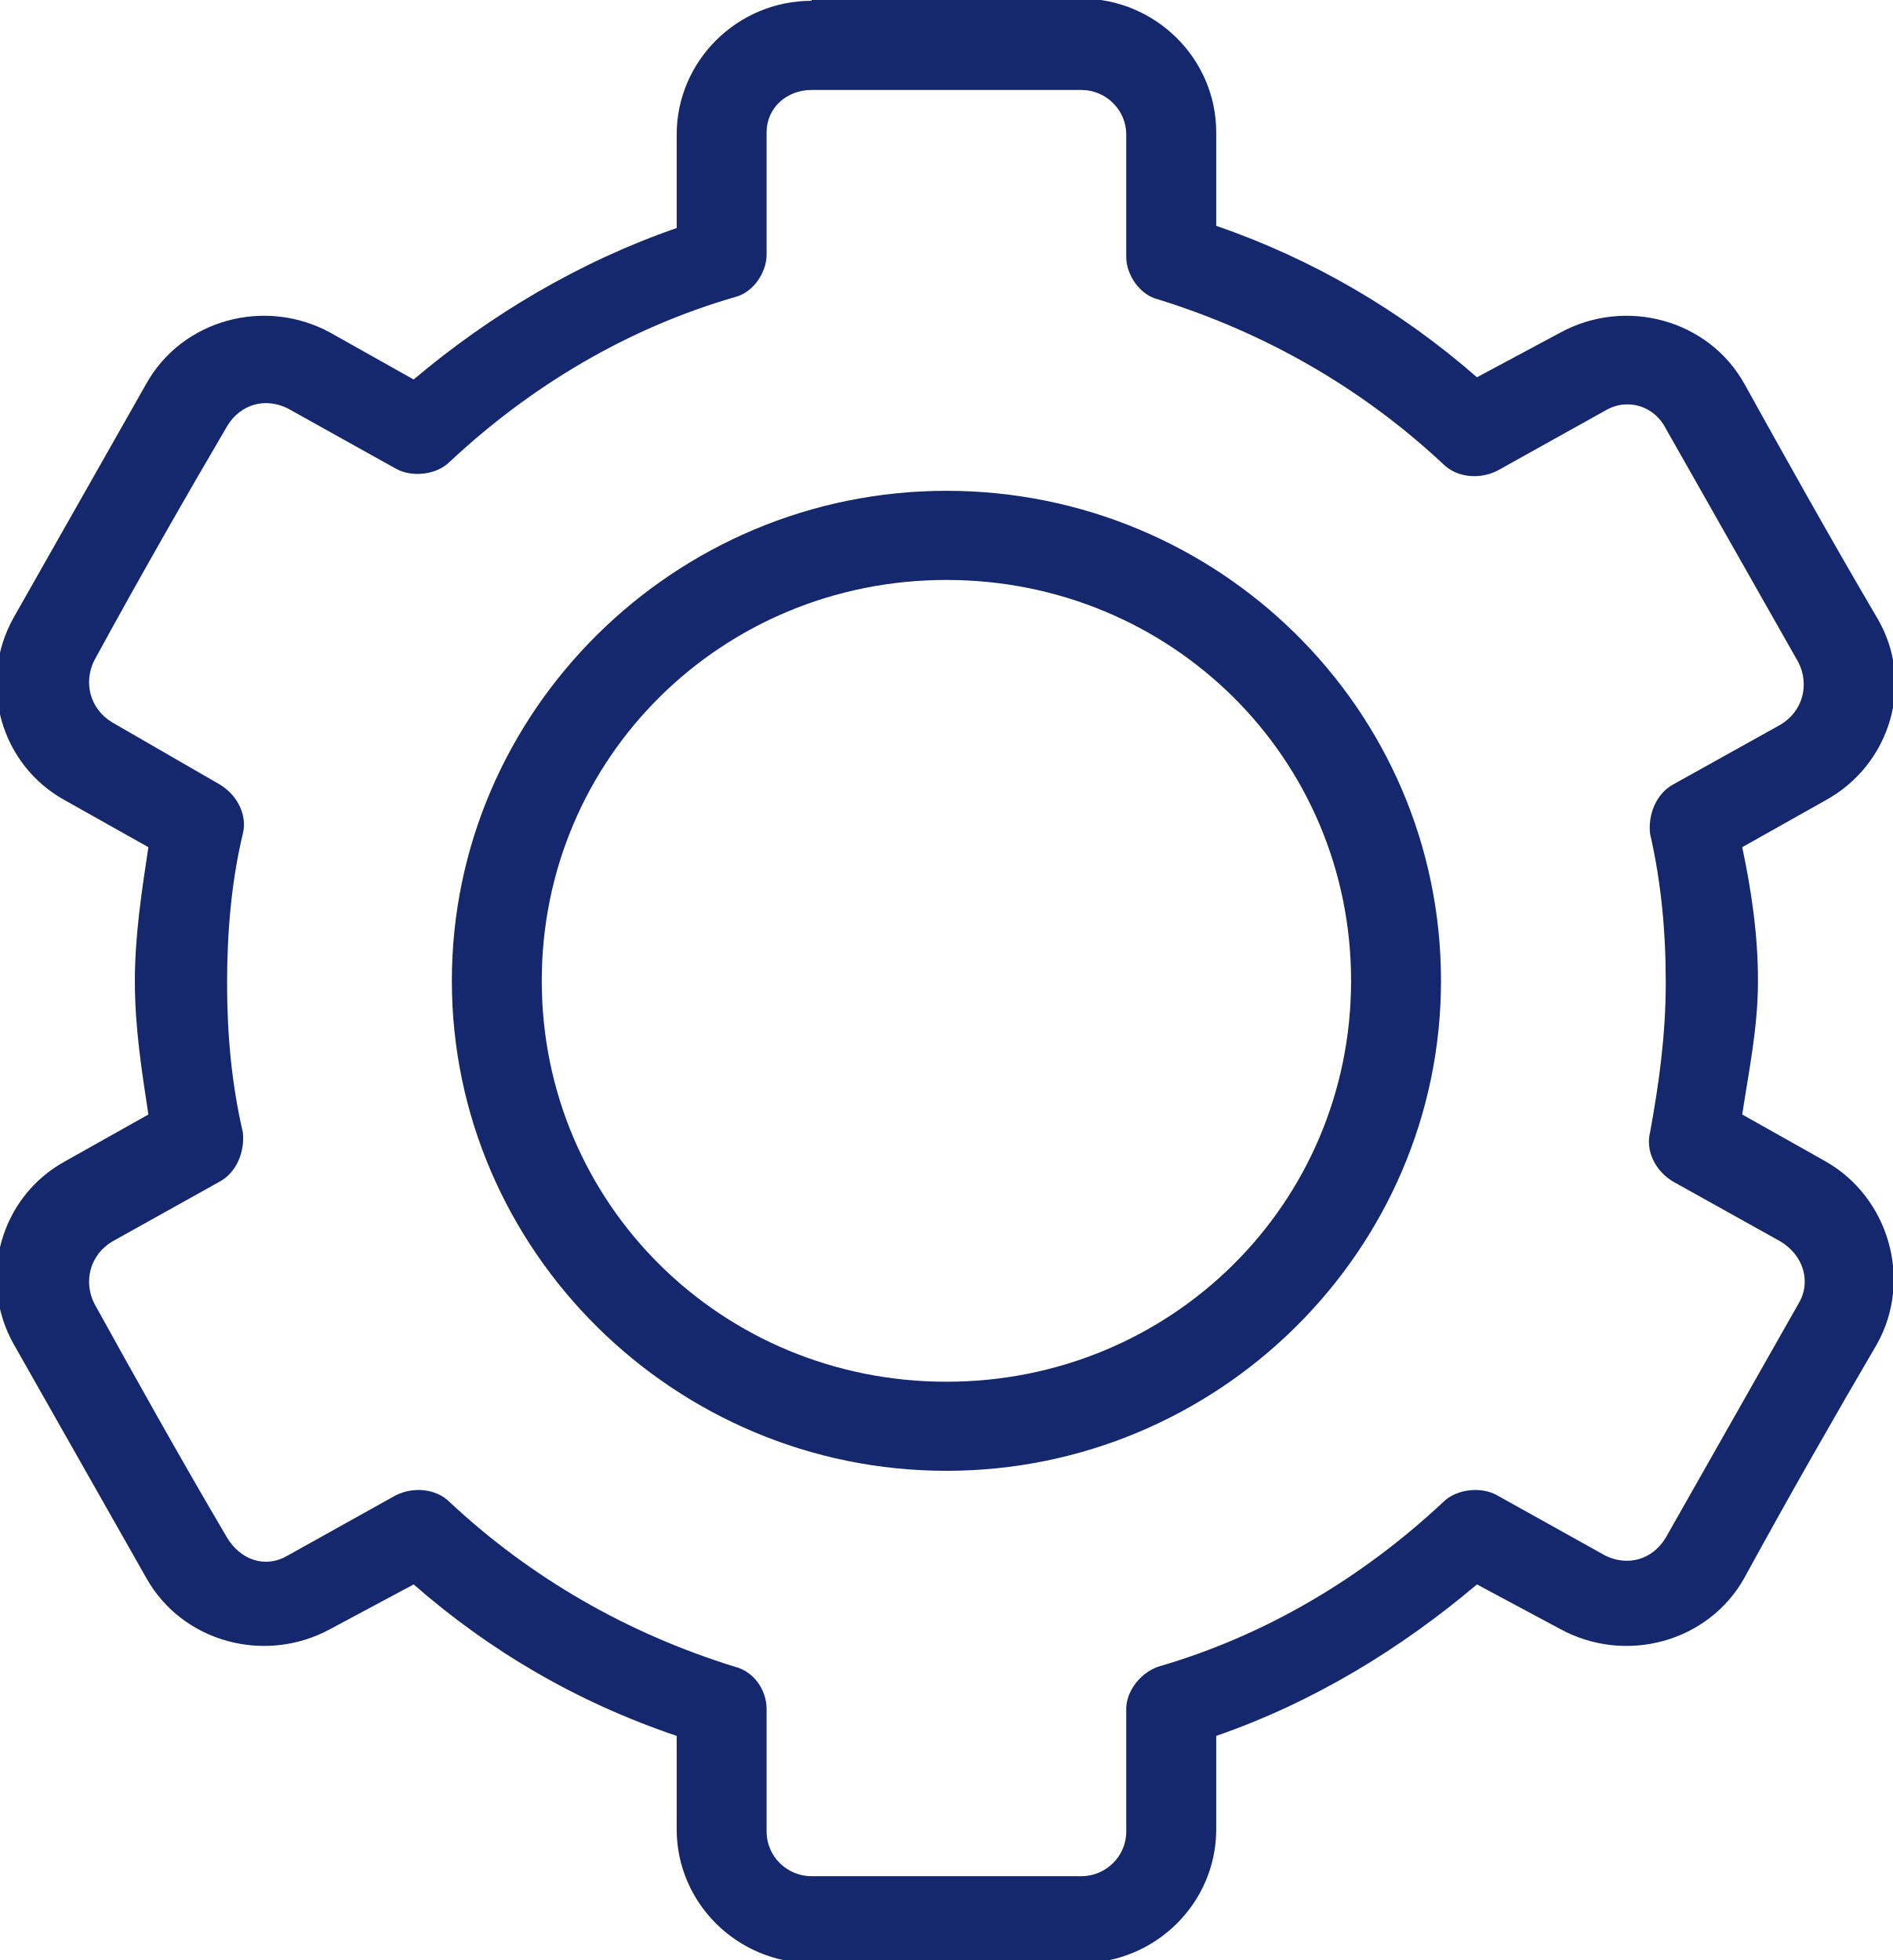
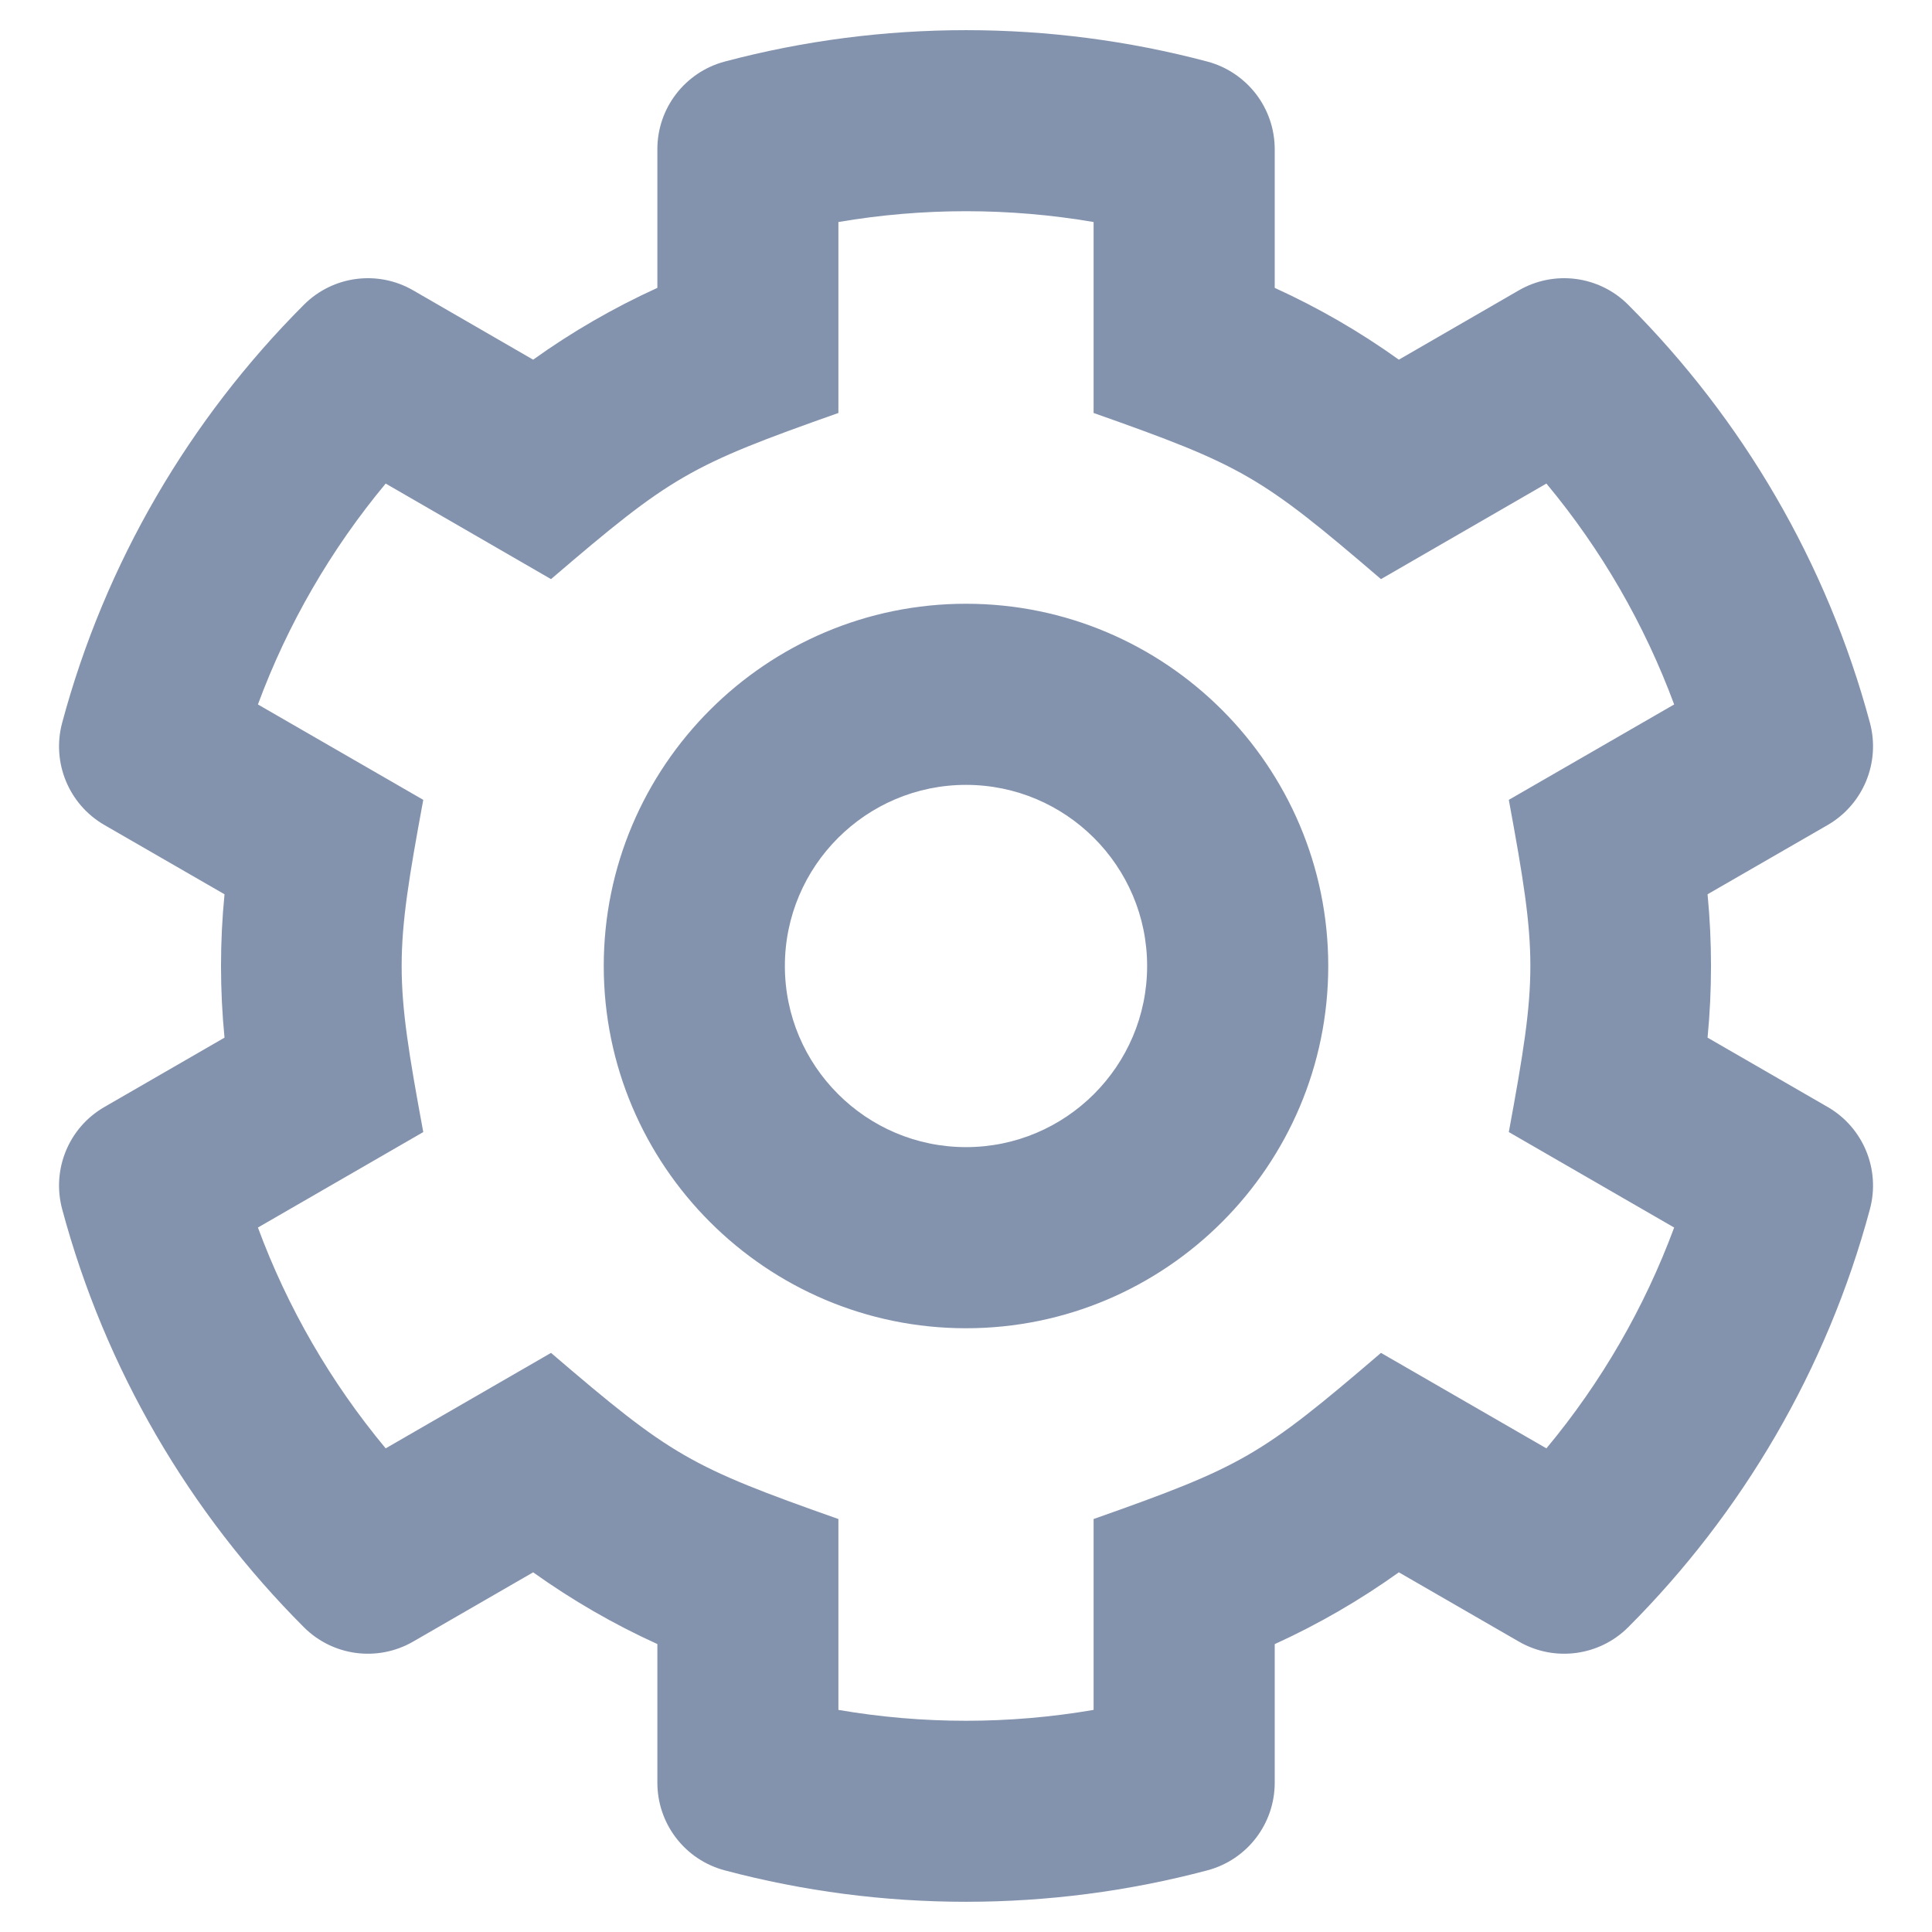
- <svg xmlns="http://www.w3.org/2000/svg" width="28" height="29" viewBox="0 0 28 29" fill="none">
-   <path d="M12.005 0.012C10.907 0.012 10.01 0.902 10.01 1.99V3.374C8.58 3.868 7.249 4.659 6.119 5.615L4.888 4.923C3.924 4.395 2.694 4.725 2.162 5.681L0.2 9.141C-0.332 10.097 6.25178e-05 11.316 0.964 11.843L2.195 12.535C2.095 13.194 1.995 13.853 1.995 14.512C1.995 15.204 2.095 15.831 2.195 16.49L0.964 17.182C6.25178e-05 17.709 -0.332 18.928 0.2 19.884L2.162 23.344C2.694 24.3 3.924 24.63 4.888 24.102L6.119 23.443C7.249 24.432 8.546 25.19 10.01 25.684V27.068C10.01 28.156 10.907 29.045 12.005 29.045H15.995C17.093 29.045 17.991 28.156 17.991 27.068V25.684C19.421 25.19 20.717 24.399 21.848 23.443L23.078 24.102C24.043 24.63 25.273 24.3 25.805 23.344C26.47 22.125 27.169 20.906 27.767 19.884C28.299 18.928 27.934 17.709 27.002 17.182L25.772 16.49C25.872 15.831 26.005 15.204 26.005 14.512C26.005 13.82 25.905 13.161 25.772 12.535L27.002 11.843C27.967 11.316 28.333 10.097 27.767 9.141C27.069 7.954 26.371 6.702 25.805 5.681C25.273 4.725 24.043 4.395 23.078 4.923L21.848 5.582C20.717 4.593 19.421 3.835 17.991 3.341V1.957C17.991 0.869 17.093 -0.021 15.995 -0.021H12.005V0.012ZM12.005 1.331H15.995C16.361 1.331 16.66 1.627 16.66 1.99V3.802C16.66 4.066 16.86 4.362 17.126 4.428C18.722 4.923 20.152 5.747 21.349 6.867C21.549 7.065 21.881 7.098 22.147 6.966L23.744 6.076C24.076 5.878 24.475 6.01 24.641 6.34L26.603 9.8C26.77 10.13 26.67 10.525 26.337 10.723L24.741 11.612C24.508 11.744 24.375 12.041 24.409 12.337C24.575 13.062 24.641 13.787 24.641 14.545C24.641 15.303 24.542 16.028 24.409 16.753C24.342 17.017 24.475 17.314 24.741 17.478L26.337 18.368C26.67 18.566 26.803 18.961 26.603 19.291L24.641 22.751C24.442 23.081 24.076 23.18 23.744 23.015L22.147 22.125C21.915 21.993 21.549 22.026 21.349 22.224C20.152 23.344 18.722 24.201 17.126 24.662C16.86 24.761 16.66 25.025 16.66 25.289V27.101C16.66 27.464 16.361 27.76 15.995 27.76H12.005C11.639 27.76 11.34 27.464 11.34 27.101V25.289C11.34 24.992 11.14 24.728 10.874 24.662C9.278 24.168 7.848 23.344 6.651 22.224C6.451 22.026 6.119 21.993 5.853 22.125L4.257 23.015C3.924 23.212 3.558 23.081 3.359 22.751C2.66 21.565 1.962 20.312 1.397 19.291C1.23 18.961 1.33 18.566 1.663 18.368L3.259 17.478C3.492 17.347 3.625 17.05 3.592 16.753C3.425 16.028 3.359 15.303 3.359 14.545C3.359 13.787 3.425 13.03 3.592 12.337C3.658 12.074 3.525 11.777 3.259 11.612L1.663 10.69C1.33 10.492 1.23 10.097 1.397 9.767C2.062 8.548 2.76 7.328 3.359 6.307C3.558 5.977 3.924 5.878 4.257 6.043L5.853 6.933C6.086 7.065 6.451 7.032 6.651 6.834C7.848 5.714 9.278 4.857 10.874 4.395C11.14 4.33 11.34 4.033 11.34 3.769V1.957C11.34 1.594 11.639 1.331 12.005 1.331ZM14 7.262C9.976 7.262 6.684 10.525 6.684 14.512C6.684 18.5 9.976 21.762 14 21.762C18.024 21.762 21.316 18.5 21.316 14.512C21.316 10.492 18.024 7.262 14 7.262ZM14 8.581C17.326 8.581 19.986 11.217 19.986 14.512C19.986 17.808 17.326 20.444 14 20.444C10.675 20.444 8.014 17.808 8.014 14.512C8.014 11.217 10.675 8.581 14 8.581Z" fill="#15286D" />
+ <svg xmlns="http://www.w3.org/2000/svg" width="24" height="24" viewBox="0 0 24 24" fill="none">
+   <path d="M21.212 11.109L22.705 10.248C23.146 9.992 23.361 9.472 23.229 8.979C22.694 6.986 21.642 5.204 20.226 3.786C19.866 3.425 19.308 3.352 18.867 3.607L17.377 4.468C16.893 4.121 16.377 3.823 15.835 3.576V1.853C15.835 1.605 15.753 1.364 15.602 1.167C15.45 0.971 15.239 0.829 14.999 0.765C13.041 0.245 10.962 0.244 9.002 0.765C8.509 0.897 8.166 1.343 8.166 1.853V3.576C7.624 3.823 7.107 4.121 6.623 4.468L5.133 3.607C4.692 3.352 4.135 3.425 3.775 3.786C2.358 5.204 1.307 6.986 0.772 8.979C0.64 9.472 0.854 9.992 1.296 10.248L2.789 11.109C2.731 11.701 2.731 12.298 2.789 12.89L1.296 13.752C0.854 14.007 0.64 14.527 0.772 15.02C1.307 17.014 2.358 18.796 3.775 20.214C4.135 20.574 4.692 20.647 5.133 20.392L6.623 19.532C7.107 19.878 7.624 20.177 8.166 20.423V22.146C8.166 22.394 8.248 22.636 8.399 22.832C8.55 23.029 8.762 23.17 9.002 23.234C10.959 23.755 13.039 23.755 14.999 23.234C15.492 23.103 15.835 22.657 15.835 22.146V20.424C16.377 20.177 16.893 19.878 17.377 19.532L18.867 20.392C19.308 20.647 19.866 20.574 20.226 20.214C21.642 18.796 22.694 17.014 23.229 15.02C23.361 14.527 23.146 14.007 22.705 13.752L21.212 12.89C21.269 12.297 21.269 11.702 21.212 11.109ZM18.743 14.063L20.797 15.249C20.427 16.247 19.891 17.174 19.21 17.992L17.155 16.806C15.656 18.09 15.437 18.216 13.585 18.87V21.241C12.536 21.421 11.464 21.421 10.415 21.241V18.87C8.564 18.216 8.344 18.09 6.845 16.806L4.791 17.992C4.11 17.174 3.573 16.247 3.204 15.249L5.258 14.063C4.9 12.127 4.9 11.873 5.258 9.936L3.204 8.751C3.572 7.756 4.109 6.827 4.791 6.007L6.845 7.194C8.344 5.91 8.564 5.784 10.415 5.13V2.758C11.464 2.579 12.536 2.579 13.585 2.758V5.13C15.437 5.784 15.657 5.91 17.155 7.194L19.21 6.007C19.891 6.825 20.427 7.753 20.797 8.751L18.743 9.936C19.1 11.872 19.1 12.126 18.743 14.063ZM12 7.5C9.519 7.5 7.5 9.518 7.5 12C7.5 14.481 9.519 16.5 12 16.5C14.482 16.5 16.5 14.481 16.5 12C16.5 9.518 14.482 7.5 12 7.5ZM12 14.25C10.76 14.25 9.75 13.241 9.75 12C9.75 10.759 10.76 9.75 12 9.75C13.241 9.75 14.25 10.759 14.25 12C14.25 13.241 13.241 14.25 12 14.25Z" fill="#8493AD" />
</svg>
